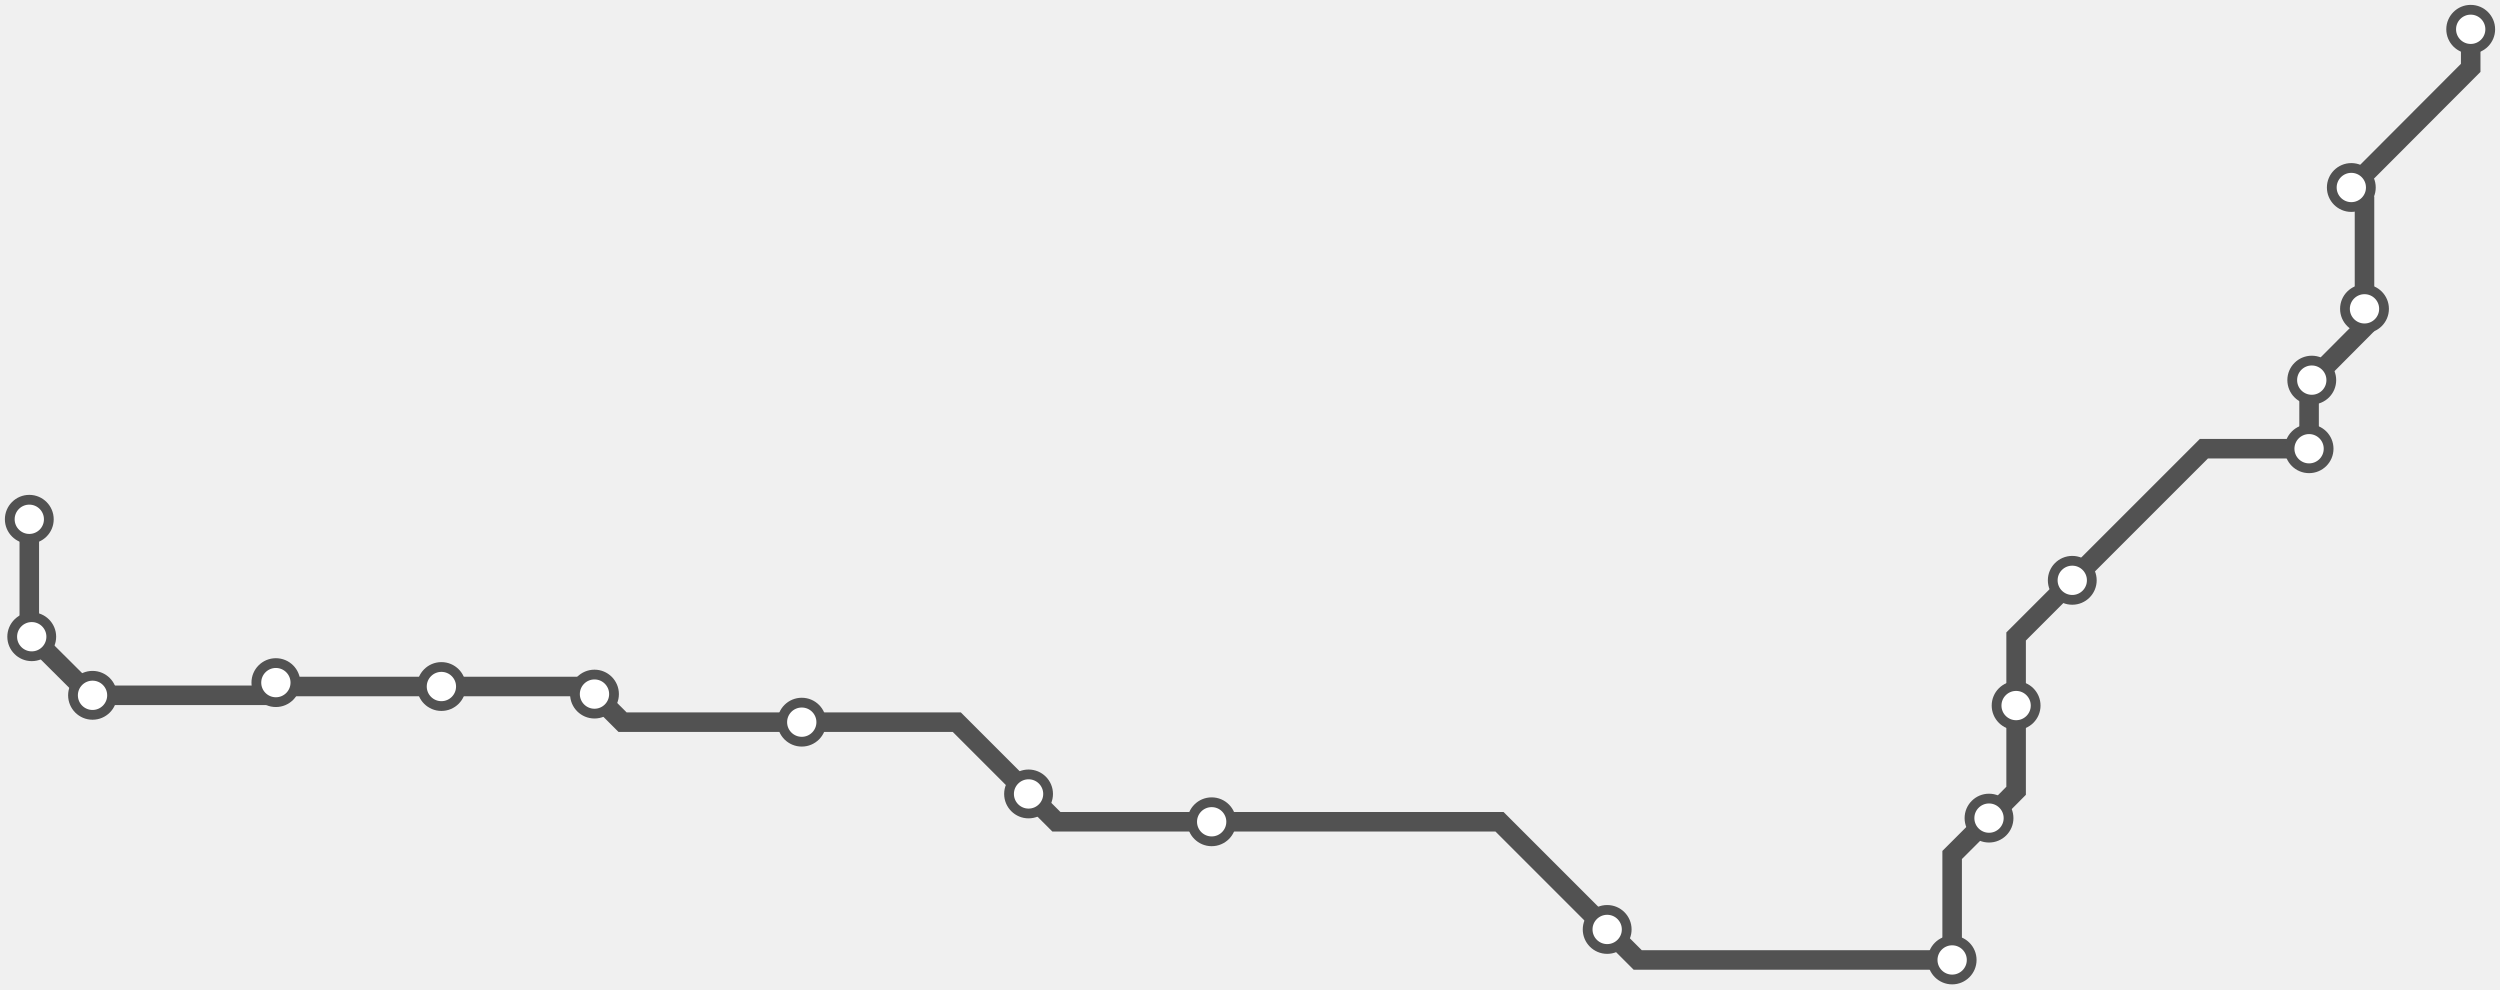
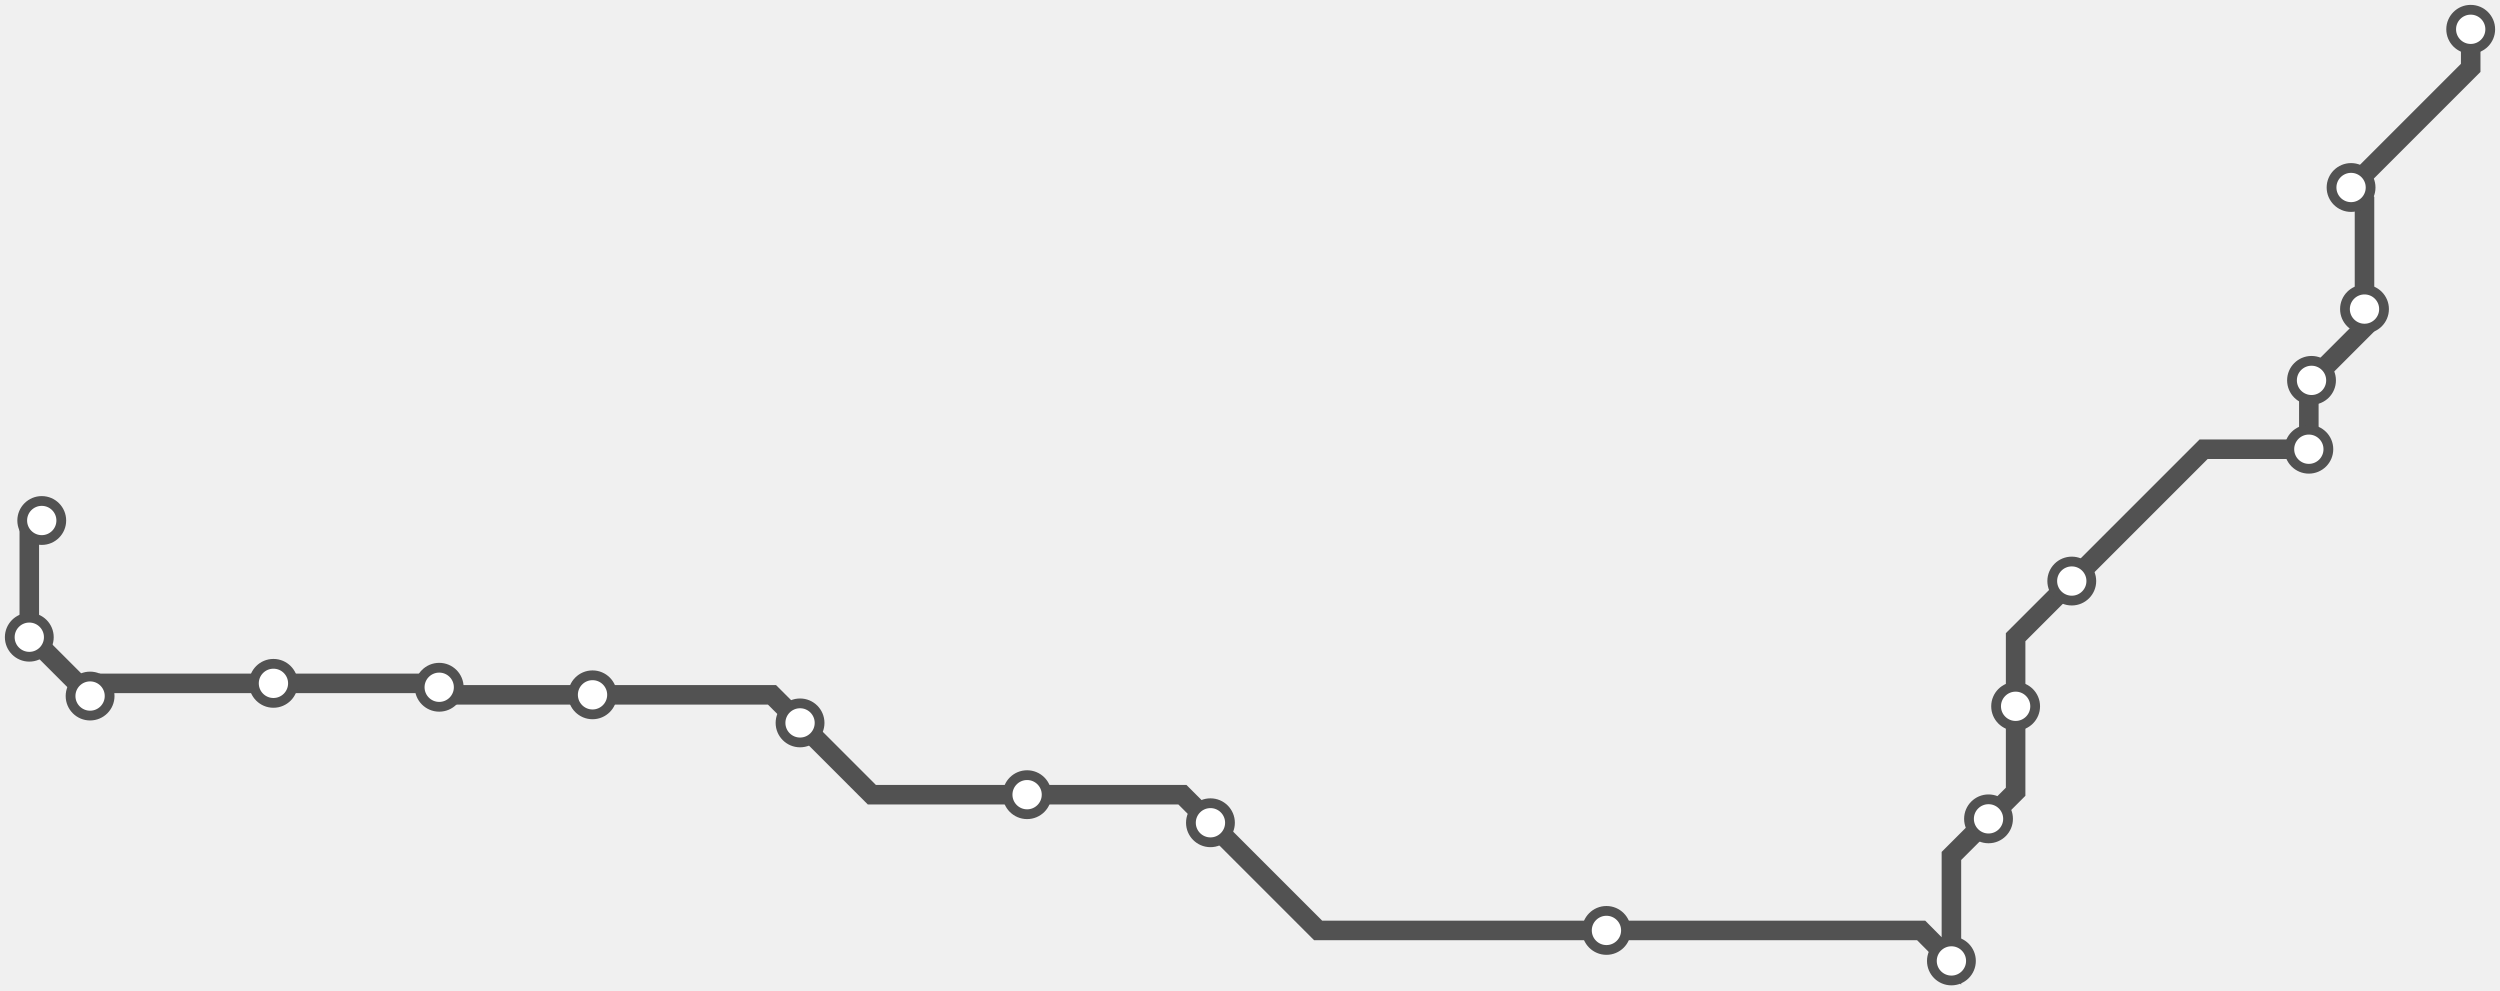
- <svg xmlns="http://www.w3.org/2000/svg" width="1024.0" height="405.2">
-   <path d="M12.0 212.7 L12.0 259.8 L13.0 260.8 L37.1 284.8 L37.9 284.8 L107.7 284.8 L113.0 279.6 L114.6 281.2 L180.8 281.2 L240.4 281.2 L243.5 284.3 L255.0 295.8 L328.4 295.8 L391.9 295.8 L421.3 325.2 L432.7 336.6 L496.3 336.6 L614.2 336.6 L658.3 380.7 L670.8 393.2 L799.6 393.2 L799.6 350.2 L814.7 335.1 L825.8 323.9 L825.8 289.0 L825.8 260.7 L848.8 237.7 L902.7 183.8 L945.8 183.8 L945.8 156.7 L946.9 155.7 L968.5 134.0 L968.5 126.5 L968.5 82.2 L963.1 76.8 L1012.0 27.8 L1012.0 12.0 " />
-   <circle cx="12.0" cy="212.7" r="8" />
-   <circle cx="13.0" cy="260.8" r="8" />
-   <circle cx="37.9" cy="284.8" r="8" />
-   <circle cx="113.0" cy="279.6" r="8" />
-   <circle cx="180.8" cy="281.2" r="8" />
-   <circle cx="243.5" cy="284.3" r="8" />
-   <circle cx="328.4" cy="295.8" r="8" />
-   <circle cx="421.3" cy="325.2" r="8" />
-   <circle cx="496.3" cy="336.6" r="8" />
-   <circle cx="658.3" cy="380.7" r="8" />
-   <circle cx="799.6" cy="393.2" r="8" />
-   <circle cx="814.7" cy="335.1" r="8" />
-   <circle cx="825.8" cy="289.0" r="8" />
-   <circle cx="848.8" cy="237.7" r="8" />
-   <circle cx="945.8" cy="183.8" r="8" />
-   <circle cx="946.9" cy="155.7" r="8" />
-   <circle cx="968.5" cy="126.5" r="8" />
-   <circle cx="963.1" cy="76.8" r="8" />
+ <svg xmlns="http://www.w3.org/2000/svg" width="1024.0" height="405.6">
+   <path d="M17.1 213.2 L12.0 218.2 L12.0 261.0 L12.8 261.0 L36.9 285.1 L42.1 279.9 L112.0 279.9 L178.3 279.9 L179.9 281.5 L183.1 284.6 L242.7 284.6 L316.2 284.6 L327.7 296.1 L357.1 325.5 L420.7 325.5 L484.3 325.5 L495.8 337.0 L539.9 381.1 L658.0 381.1 L786.9 381.1 L799.3 393.6 L799.3 350.6 L814.5 335.4 L825.6 324.3 L825.6 289.3 L825.6 261.0 L848.6 238.0 L902.6 184.0 L945.7 184.0 L945.7 156.9 L946.8 155.8 L968.5 134.1 L968.5 126.6 L968.5 82.3 L963.0 76.8 L1012.0 27.8 L1012.0 12.0 " />
+   <circle cx="17.1" cy="213.2" r="8" />
+   <circle cx="12.0" cy="261.0" r="8" />
+   <circle cx="36.9" cy="285.1" r="8" />
+   <circle cx="112.0" cy="279.9" r="8" />
+   <circle cx="179.9" cy="281.5" r="8" />
+   <circle cx="242.7" cy="284.6" r="8" />
+   <circle cx="327.7" cy="296.1" r="8" />
+   <circle cx="420.7" cy="325.5" r="8" />
+   <circle cx="495.8" cy="337.0" r="8" />
+   <circle cx="658.0" cy="381.1" r="8" />
+   <circle cx="799.3" cy="393.6" r="8" />
+   <circle cx="814.5" cy="335.4" r="8" />
+   <circle cx="825.6" cy="289.3" r="8" />
+   <circle cx="848.6" cy="238.0" r="8" />
+   <circle cx="945.7" cy="184.0" r="8" />
+   <circle cx="946.8" cy="155.8" r="8" />
+   <circle cx="968.5" cy="126.6" r="8" />
+   <circle cx="963.0" cy="76.8" r="8" />
  <circle cx="1012.0" cy="12.0" r="8" />
  <style>
circle {
fill: white;
stroke: #525252;
stroke-width: 4;
}
path {
fill: none;
stroke: #525252;
stroke-width: 8;
}</style>
</svg>
